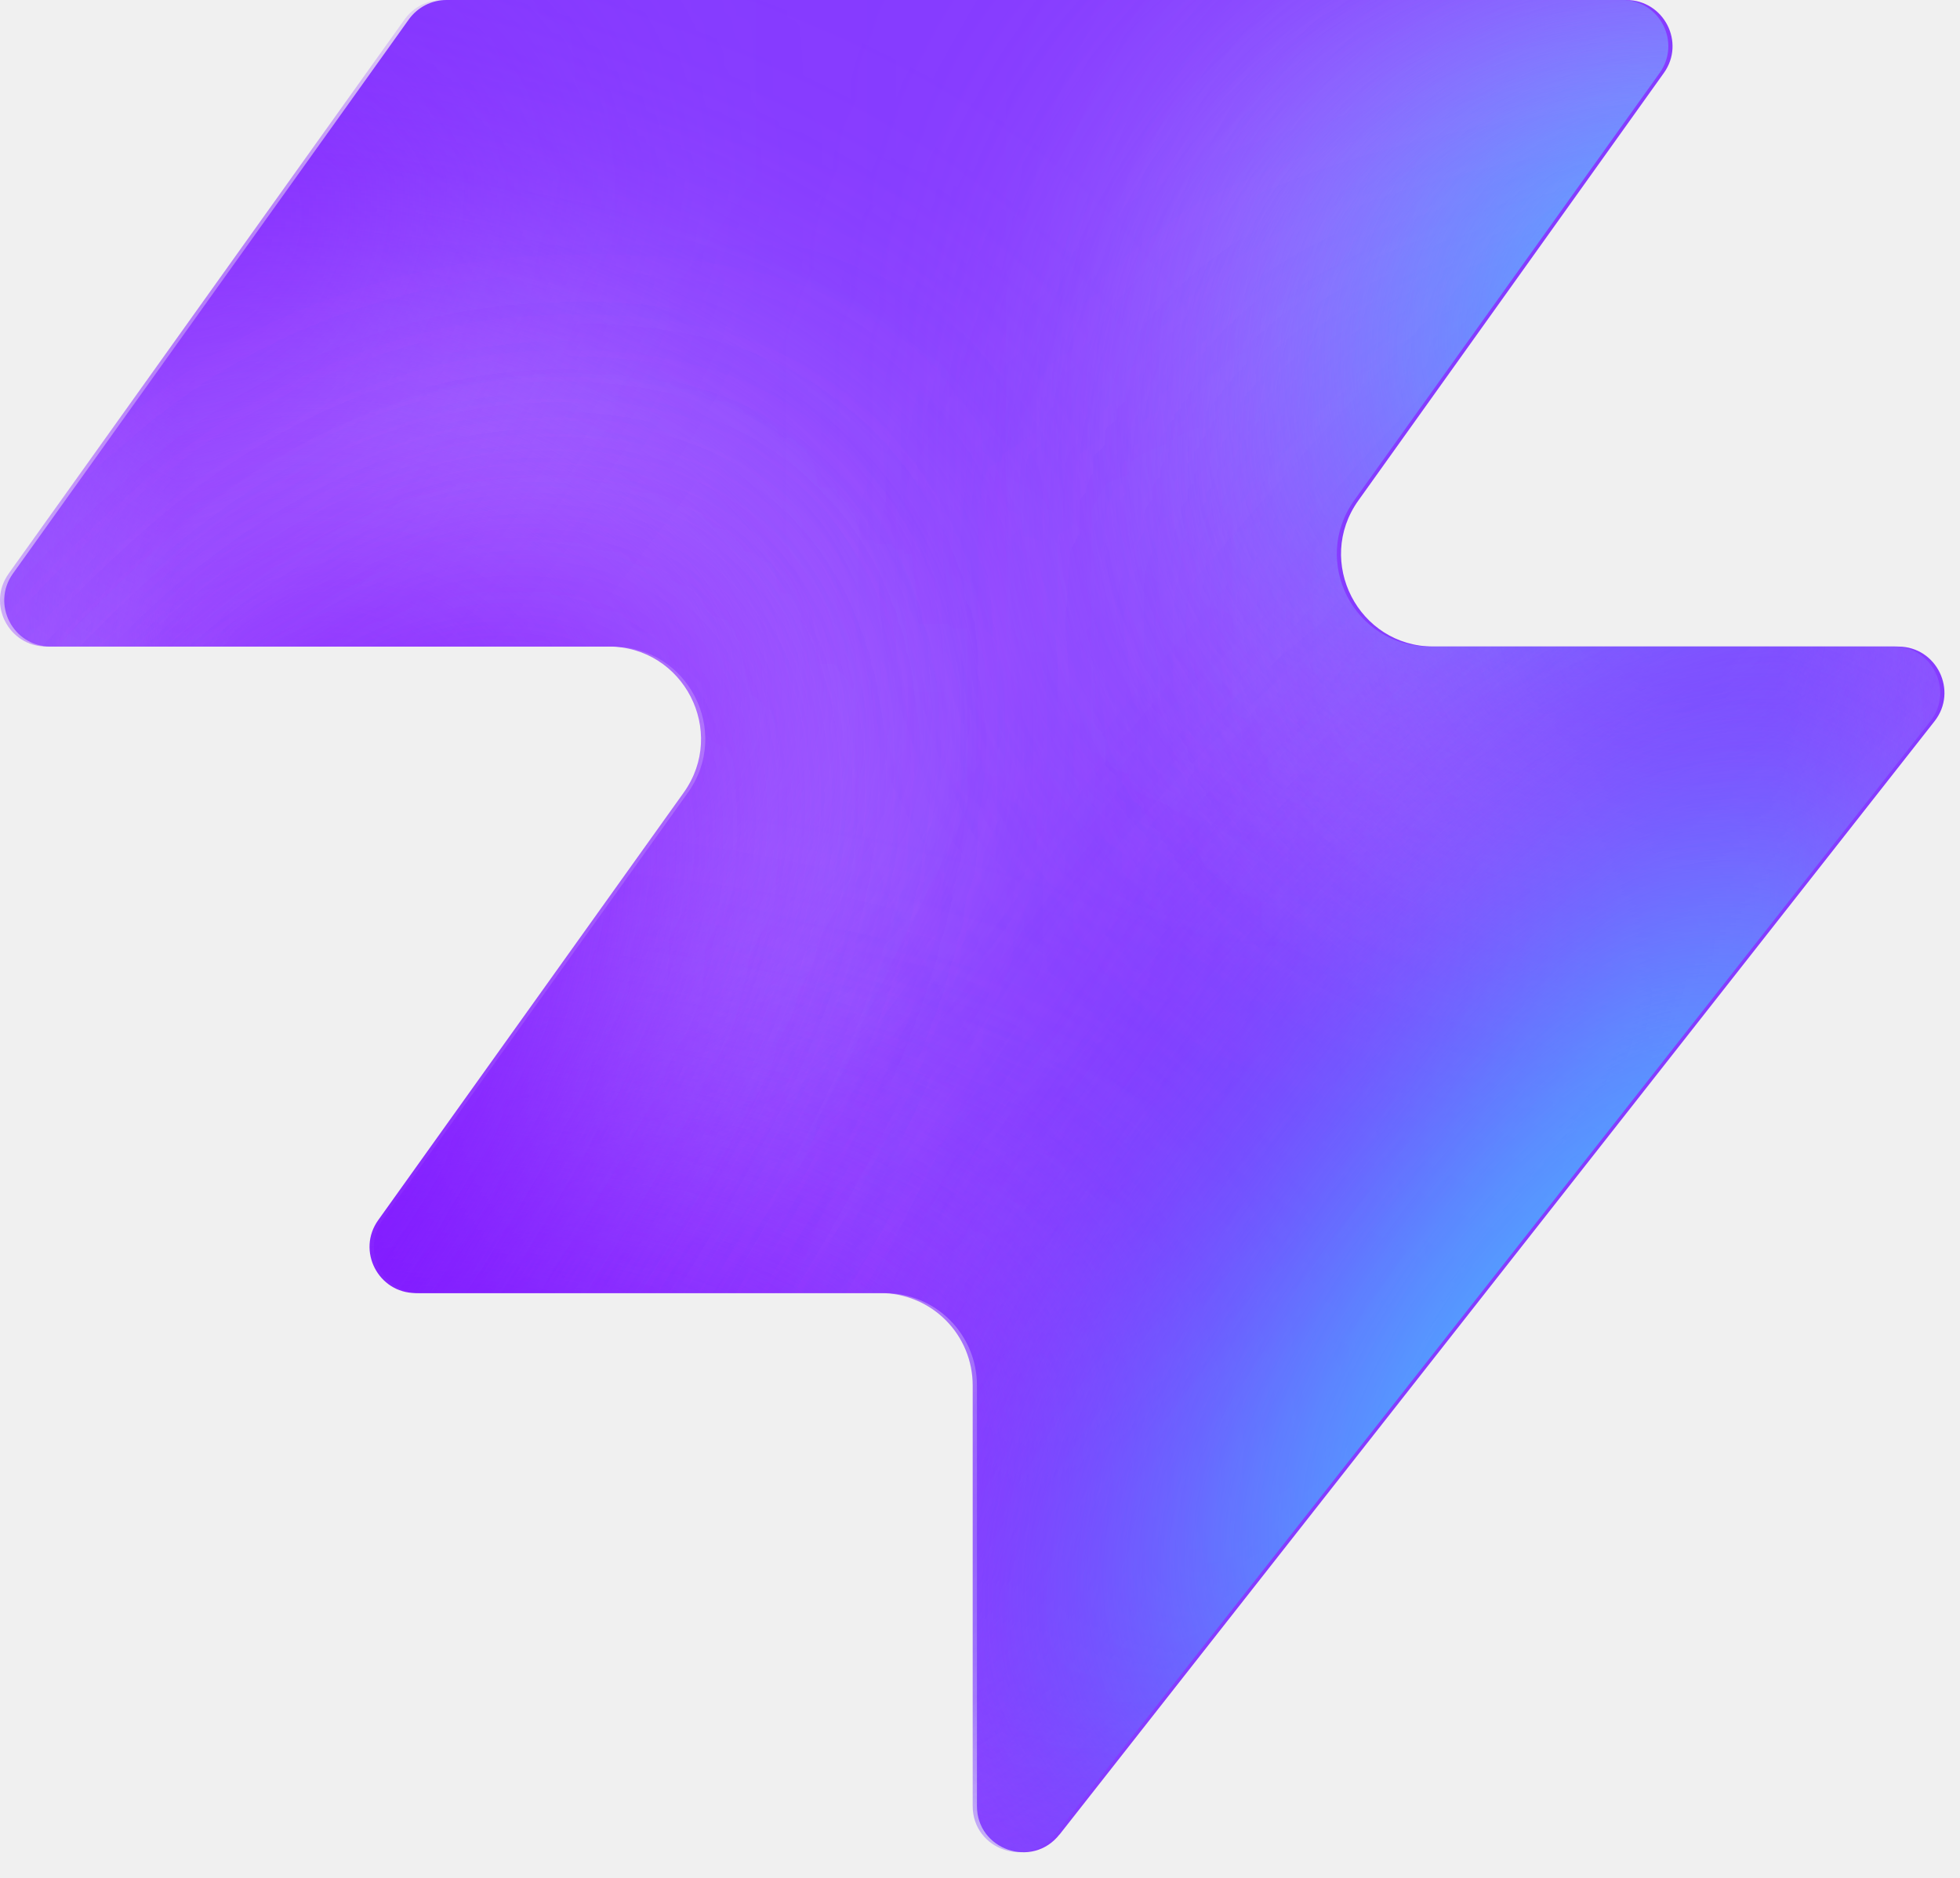
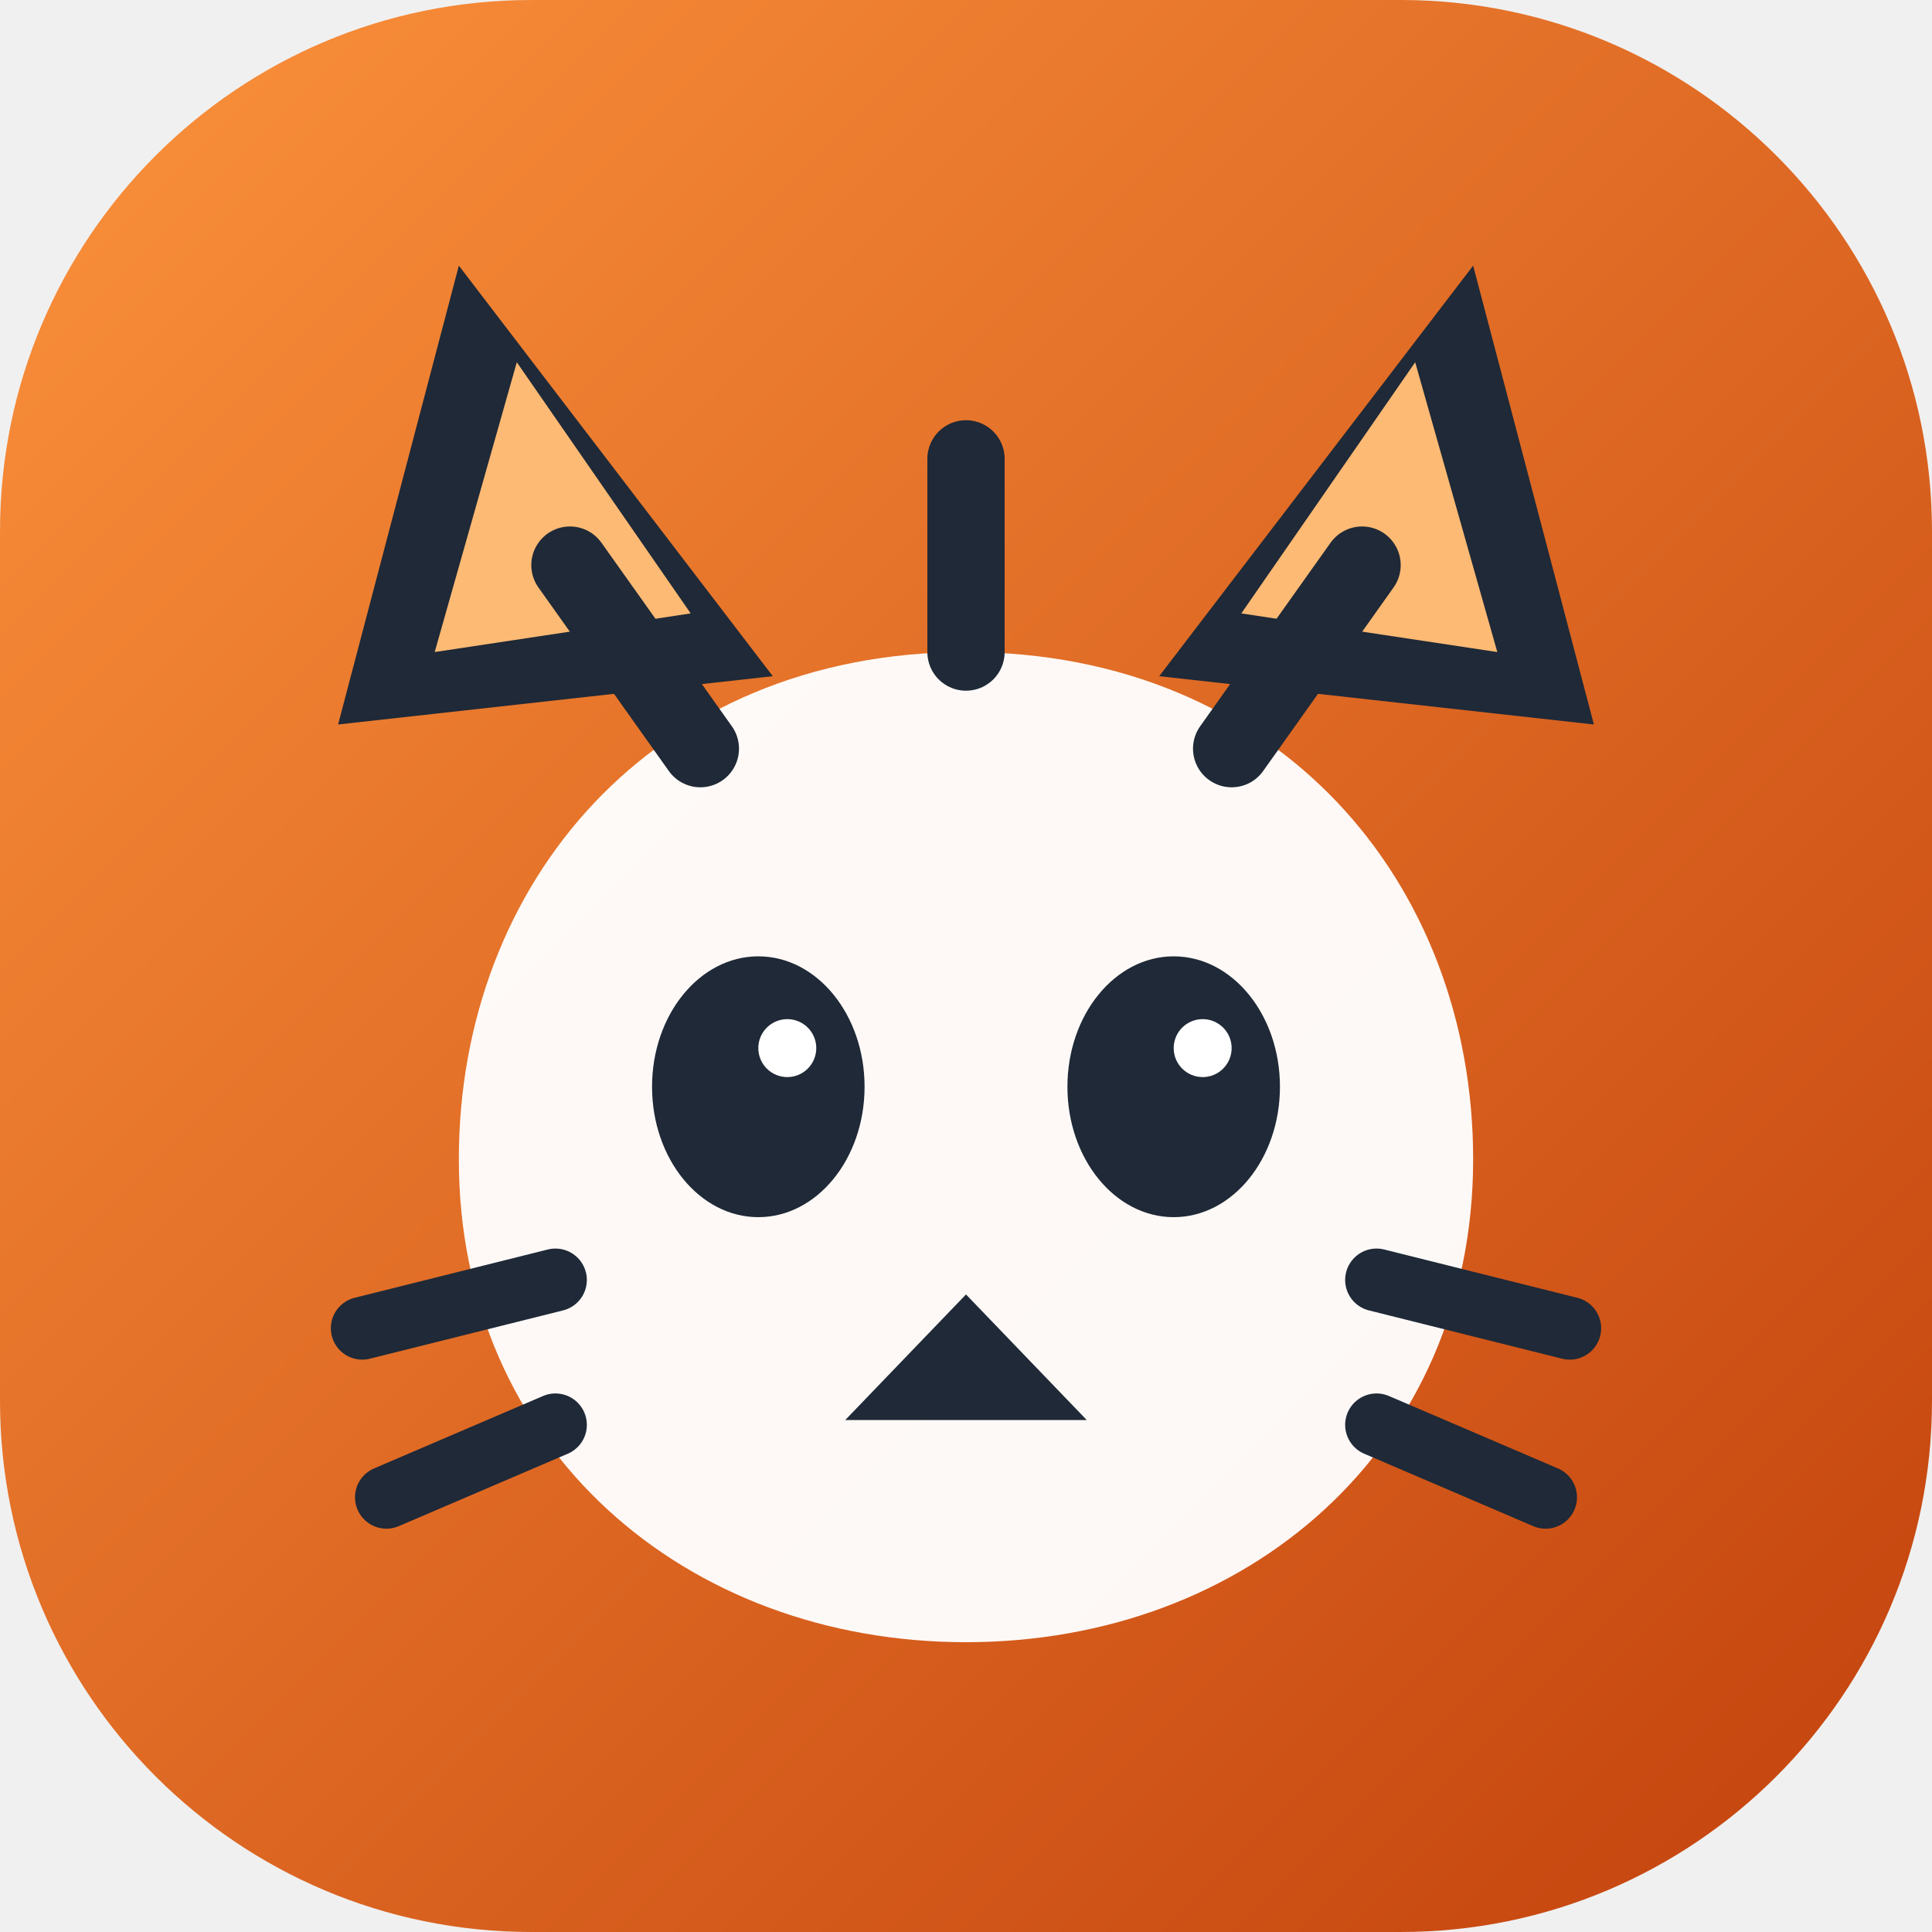
- <svg xmlns="http://www.w3.org/2000/svg" width="48" height="46" fill="none" viewBox="0 0 48 46">
-   <path fill="#863bff" d="M25.946 44.938c-.664.845-2.021.375-2.021-.698V33.937a2.26 2.26 0 0 0-2.262-2.262H10.287c-.92 0-1.456-1.04-.92-1.788l7.48-10.471c1.07-1.497 0-3.578-1.842-3.578H1.237c-.92 0-1.456-1.04-.92-1.788L10.013.474c.214-.297.556-.474.92-.474h28.894c.92 0 1.456 1.04.92 1.788l-7.48 10.471c-1.07 1.498 0 3.579 1.842 3.579h11.377c.943 0 1.473 1.088.89 1.83L25.947 44.94z" style="fill:#863bff;fill:color(display-p3 .525 .23 1);fill-opacity:1" />
-   <mask id="a" width="48" height="46" x="0" y="0" maskUnits="userSpaceOnUse" style="mask-type:alpha">
-     <path fill="#000" d="M25.842 44.938c-.664.844-2.021.375-2.021-.698V33.937a2.26 2.26 0 0 0-2.262-2.262H10.183c-.92 0-1.456-1.04-.92-1.788l7.48-10.471c1.07-1.498 0-3.579-1.842-3.579H1.133c-.92 0-1.456-1.04-.92-1.787L9.91.473c.214-.297.556-.474.92-.474h28.894c.92 0 1.456 1.04.92 1.788l-7.48 10.471c-1.07 1.498 0 3.578 1.842 3.578h11.377c.943 0 1.473 1.088.89 1.832L25.843 44.94z" style="fill:#000;fill-opacity:1" />
-   </mask>
-   <g mask="url(#a)">
-     <g filter="url(#b)">
-       <ellipse cx="5.508" cy="14.704" fill="#ede6ff" rx="5.508" ry="14.704" style="fill:#ede6ff;fill:color(display-p3 .927 .903 1);fill-opacity:1" transform="matrix(.00324 1 1 -.00324 -4.47 31.516)" />
-     </g>
-     <g filter="url(#c)">
-       <ellipse cx="10.399" cy="29.851" fill="#ede6ff" rx="10.399" ry="29.851" style="fill:#ede6ff;fill:color(display-p3 .927 .903 1);fill-opacity:1" transform="matrix(.00324 1 1 -.00324 -39.328 7.883)" />
-     </g>
-     <g filter="url(#d)">
-       <ellipse cx="5.508" cy="30.487" fill="#7e14ff" rx="5.508" ry="30.487" style="fill:#7e14ff;fill:color(display-p3 .492 .077 1);fill-opacity:1" transform="rotate(89.814 -25.913 -14.639)scale(1 -1)" />
-     </g>
-     <g filter="url(#e)">
-       <ellipse cx="5.508" cy="30.599" fill="#7e14ff" rx="5.508" ry="30.599" style="fill:#7e14ff;fill:color(display-p3 .492 .077 1);fill-opacity:1" transform="rotate(89.814 -32.644 -3.334)scale(1 -1)" />
-     </g>
-     <g filter="url(#f)">
-       <ellipse cx="5.508" cy="30.599" fill="#7e14ff" rx="5.508" ry="30.599" style="fill:#7e14ff;fill:color(display-p3 .492 .077 1);fill-opacity:1" transform="matrix(.00324 1 1 -.00324 -34.34 30.47)" />
-     </g>
-     <g filter="url(#g)">
-       <ellipse cx="14.072" cy="22.078" fill="#ede6ff" rx="14.072" ry="22.078" style="fill:#ede6ff;fill:color(display-p3 .927 .903 1);fill-opacity:1" transform="rotate(93.35 24.506 48.493)scale(-1 1)" />
-     </g>
-     <g filter="url(#h)">
-       <ellipse cx="3.47" cy="21.501" fill="#7e14ff" rx="3.47" ry="21.501" style="fill:#7e14ff;fill:color(display-p3 .492 .077 1);fill-opacity:1" transform="rotate(89.009 28.708 47.59)scale(-1 1)" />
-     </g>
-     <g filter="url(#i)">
-       <ellipse cx="3.47" cy="21.501" fill="#7e14ff" rx="3.47" ry="21.501" style="fill:#7e14ff;fill:color(display-p3 .492 .077 1);fill-opacity:1" transform="rotate(89.009 28.708 47.59)scale(-1 1)" />
-     </g>
-     <g filter="url(#j)">
-       <ellipse cx=".387" cy="8.972" fill="#7e14ff" rx="4.407" ry="29.108" style="fill:#7e14ff;fill:color(display-p3 .492 .077 1);fill-opacity:1" transform="rotate(39.51 .387 8.972)" />
-     </g>
-     <g filter="url(#k)">
-       <ellipse cx="47.523" cy="-6.092" fill="#7e14ff" rx="4.407" ry="29.108" style="fill:#7e14ff;fill:color(display-p3 .492 .077 1);fill-opacity:1" transform="rotate(37.892 47.523 -6.092)" />
-     </g>
-     <g filter="url(#l)">
-       <ellipse cx="41.412" cy="6.333" fill="#47bfff" rx="5.971" ry="9.665" style="fill:#47bfff;fill:color(display-p3 .28 .748 1);fill-opacity:1" transform="rotate(37.892 41.412 6.333)" />
-     </g>
-     <g filter="url(#m)">
-       <ellipse cx="-1.879" cy="38.332" fill="#7e14ff" rx="4.407" ry="29.108" style="fill:#7e14ff;fill:color(display-p3 .492 .077 1);fill-opacity:1" transform="rotate(37.892 -1.88 38.332)" />
-     </g>
-     <g filter="url(#n)">
-       <ellipse cx="-1.879" cy="38.332" fill="#7e14ff" rx="4.407" ry="29.108" style="fill:#7e14ff;fill:color(display-p3 .492 .077 1);fill-opacity:1" transform="rotate(37.892 -1.88 38.332)" />
-     </g>
-     <g filter="url(#o)">
-       <ellipse cx="35.651" cy="29.907" fill="#7e14ff" rx="4.407" ry="29.108" style="fill:#7e14ff;fill:color(display-p3 .492 .077 1);fill-opacity:1" transform="rotate(37.892 35.651 29.907)" />
-     </g>
-     <g filter="url(#p)">
-       <ellipse cx="38.418" cy="32.4" fill="#47bfff" rx="5.971" ry="15.297" style="fill:#47bfff;fill:color(display-p3 .28 .748 1);fill-opacity:1" transform="rotate(37.892 38.418 32.4)" />
-     </g>
-   </g>
+ <svg xmlns="http://www.w3.org/2000/svg" width="40" height="40" viewBox="0 0 40 40" fill="none">
  <defs>
-     <filter id="b" width="60.045" height="41.654" x="-19.77" y="16.149" color-interpolation-filters="sRGB" filterUnits="userSpaceOnUse">
-       <feFlood flood-opacity="0" result="BackgroundImageFix" />
-       <feBlend in="SourceGraphic" in2="BackgroundImageFix" result="shape" />
-       <feGaussianBlur result="effect1_foregroundBlur_2002_17158" stdDeviation="7.659" />
-     </filter>
-     <filter id="c" width="90.34" height="51.437" x="-54.613" y="-7.533" color-interpolation-filters="sRGB" filterUnits="userSpaceOnUse">
-       <feFlood flood-opacity="0" result="BackgroundImageFix" />
-       <feBlend in="SourceGraphic" in2="BackgroundImageFix" result="shape" />
-       <feGaussianBlur result="effect1_foregroundBlur_2002_17158" stdDeviation="7.659" />
-     </filter>
-     <filter id="d" width="79.355" height="29.4" x="-49.64" y="2.03" color-interpolation-filters="sRGB" filterUnits="userSpaceOnUse">
-       <feFlood flood-opacity="0" result="BackgroundImageFix" />
-       <feBlend in="SourceGraphic" in2="BackgroundImageFix" result="shape" />
-       <feGaussianBlur result="effect1_foregroundBlur_2002_17158" stdDeviation="4.596" />
-     </filter>
-     <filter id="e" width="79.579" height="29.4" x="-45.045" y="20.029" color-interpolation-filters="sRGB" filterUnits="userSpaceOnUse">
-       <feFlood flood-opacity="0" result="BackgroundImageFix" />
-       <feBlend in="SourceGraphic" in2="BackgroundImageFix" result="shape" />
-       <feGaussianBlur result="effect1_foregroundBlur_2002_17158" stdDeviation="4.596" />
-     </filter>
-     <filter id="f" width="79.579" height="29.4" x="-43.513" y="21.178" color-interpolation-filters="sRGB" filterUnits="userSpaceOnUse">
-       <feFlood flood-opacity="0" result="BackgroundImageFix" />
-       <feBlend in="SourceGraphic" in2="BackgroundImageFix" result="shape" />
-       <feGaussianBlur result="effect1_foregroundBlur_2002_17158" stdDeviation="4.596" />
-     </filter>
-     <filter id="g" width="74.749" height="58.852" x="15.756" y="-17.901" color-interpolation-filters="sRGB" filterUnits="userSpaceOnUse">
-       <feFlood flood-opacity="0" result="BackgroundImageFix" />
-       <feBlend in="SourceGraphic" in2="BackgroundImageFix" result="shape" />
-       <feGaussianBlur result="effect1_foregroundBlur_2002_17158" stdDeviation="7.659" />
-     </filter>
-     <filter id="h" width="61.377" height="25.362" x="23.548" y="2.284" color-interpolation-filters="sRGB" filterUnits="userSpaceOnUse">
-       <feFlood flood-opacity="0" result="BackgroundImageFix" />
-       <feBlend in="SourceGraphic" in2="BackgroundImageFix" result="shape" />
-       <feGaussianBlur result="effect1_foregroundBlur_2002_17158" stdDeviation="4.596" />
-     </filter>
-     <filter id="i" width="61.377" height="25.362" x="23.548" y="2.284" color-interpolation-filters="sRGB" filterUnits="userSpaceOnUse">
-       <feFlood flood-opacity="0" result="BackgroundImageFix" />
-       <feBlend in="SourceGraphic" in2="BackgroundImageFix" result="shape" />
-       <feGaussianBlur result="effect1_foregroundBlur_2002_17158" stdDeviation="4.596" />
-     </filter>
-     <filter id="j" width="56.045" height="63.649" x="-27.636" y="-22.853" color-interpolation-filters="sRGB" filterUnits="userSpaceOnUse">
-       <feFlood flood-opacity="0" result="BackgroundImageFix" />
-       <feBlend in="SourceGraphic" in2="BackgroundImageFix" result="shape" />
-       <feGaussianBlur result="effect1_foregroundBlur_2002_17158" stdDeviation="4.596" />
-     </filter>
-     <filter id="k" width="54.814" height="64.646" x="20.116" y="-38.415" color-interpolation-filters="sRGB" filterUnits="userSpaceOnUse">
-       <feFlood flood-opacity="0" result="BackgroundImageFix" />
-       <feBlend in="SourceGraphic" in2="BackgroundImageFix" result="shape" />
-       <feGaussianBlur result="effect1_foregroundBlur_2002_17158" stdDeviation="4.596" />
-     </filter>
-     <filter id="l" width="33.541" height="35.313" x="24.641" y="-11.323" color-interpolation-filters="sRGB" filterUnits="userSpaceOnUse">
-       <feFlood flood-opacity="0" result="BackgroundImageFix" />
-       <feBlend in="SourceGraphic" in2="BackgroundImageFix" result="shape" />
-       <feGaussianBlur result="effect1_foregroundBlur_2002_17158" stdDeviation="4.596" />
-     </filter>
-     <filter id="m" width="54.814" height="64.646" x="-29.286" y="6.009" color-interpolation-filters="sRGB" filterUnits="userSpaceOnUse">
-       <feFlood flood-opacity="0" result="BackgroundImageFix" />
-       <feBlend in="SourceGraphic" in2="BackgroundImageFix" result="shape" />
-       <feGaussianBlur result="effect1_foregroundBlur_2002_17158" stdDeviation="4.596" />
-     </filter>
-     <filter id="n" width="54.814" height="64.646" x="-29.286" y="6.009" color-interpolation-filters="sRGB" filterUnits="userSpaceOnUse">
-       <feFlood flood-opacity="0" result="BackgroundImageFix" />
-       <feBlend in="SourceGraphic" in2="BackgroundImageFix" result="shape" />
-       <feGaussianBlur result="effect1_foregroundBlur_2002_17158" stdDeviation="4.596" />
-     </filter>
-     <filter id="o" width="54.814" height="64.646" x="8.244" y="-2.416" color-interpolation-filters="sRGB" filterUnits="userSpaceOnUse">
-       <feFlood flood-opacity="0" result="BackgroundImageFix" />
-       <feBlend in="SourceGraphic" in2="BackgroundImageFix" result="shape" />
-       <feGaussianBlur result="effect1_foregroundBlur_2002_17158" stdDeviation="4.596" />
-     </filter>
-     <filter id="p" width="39.409" height="43.623" x="18.713" y="10.588" color-interpolation-filters="sRGB" filterUnits="userSpaceOnUse">
-       <feFlood flood-opacity="0" result="BackgroundImageFix" />
-       <feBlend in="SourceGraphic" in2="BackgroundImageFix" result="shape" />
-       <feGaussianBlur result="effect1_foregroundBlur_2002_17158" stdDeviation="4.596" />
-     </filter>
+     <linearGradient id="tg1" x1="0%" y1="0%" x2="100%" y2="100%">
+       <stop offset="0%" stop-color="#FB923C" />
+       <stop offset="100%" stop-color="#C2410C" />
+     </linearGradient>
  </defs>
+   <rect width="40" height="40" rx="11" fill="url(#tg1)" />
+   <path d="M7 15L9.5 5.5L16 14Z" fill="#1F2937" />
+   <path d="M33 15L30.5 5.5L24 14Z" fill="#1F2937" />
+   <path d="M9 13.5L10.7 7.5L14.3 12.7Z" fill="#FDBA74" />
+   <path d="M31 13.5L29.3 7.5L25.7 12.7Z" fill="#FDBA74" />
+   <path d="M20 13.5C26.5 13.5 30.5 18.3 30.5 24C30.5 30 25.8 34 20 34C14.2 34 9.5 30 9.5 24C9.5 18.3 13.5 13.5 20 13.5Z" fill="white" fill-opacity="0.96" />
+   <path d="M20 13.5L20 9.5" stroke="#1F2937" stroke-width="1.6" stroke-linecap="round" />
+   <path d="M14.5 15.5L11.8 11.7" stroke="#1F2937" stroke-width="1.6" stroke-linecap="round" />
+   <path d="M25.5 15.5L28.2 11.7" stroke="#1F2937" stroke-width="1.6" stroke-linecap="round" />
+   <ellipse cx="15.7" cy="22.5" rx="2.2" ry="2.7" fill="#1F2937" />
+   <ellipse cx="24.3" cy="22.5" rx="2.2" ry="2.7" fill="#1F2937" />
+   <circle cx="16.3" cy="21.7" r="0.6" fill="white" />
+   <circle cx="24.9" cy="21.7" r="0.6" fill="white" />
+   <path d="M20 26.8L17.5 29.4H22.5L20 26.8Z" fill="#1F2937" />
+   <path d="M11.5 26.5L7.5 27.5" stroke="#1F2937" stroke-width="1.3" stroke-linecap="round" />
+   <path d="M11.5 29.5L8 31" stroke="#1F2937" stroke-width="1.3" stroke-linecap="round" />
+   <path d="M28.5 26.5L32.5 27.5" stroke="#1F2937" stroke-width="1.3" stroke-linecap="round" />
+   <path d="M28.5 29.5L32 31" stroke="#1F2937" stroke-width="1.3" stroke-linecap="round" />
</svg>
